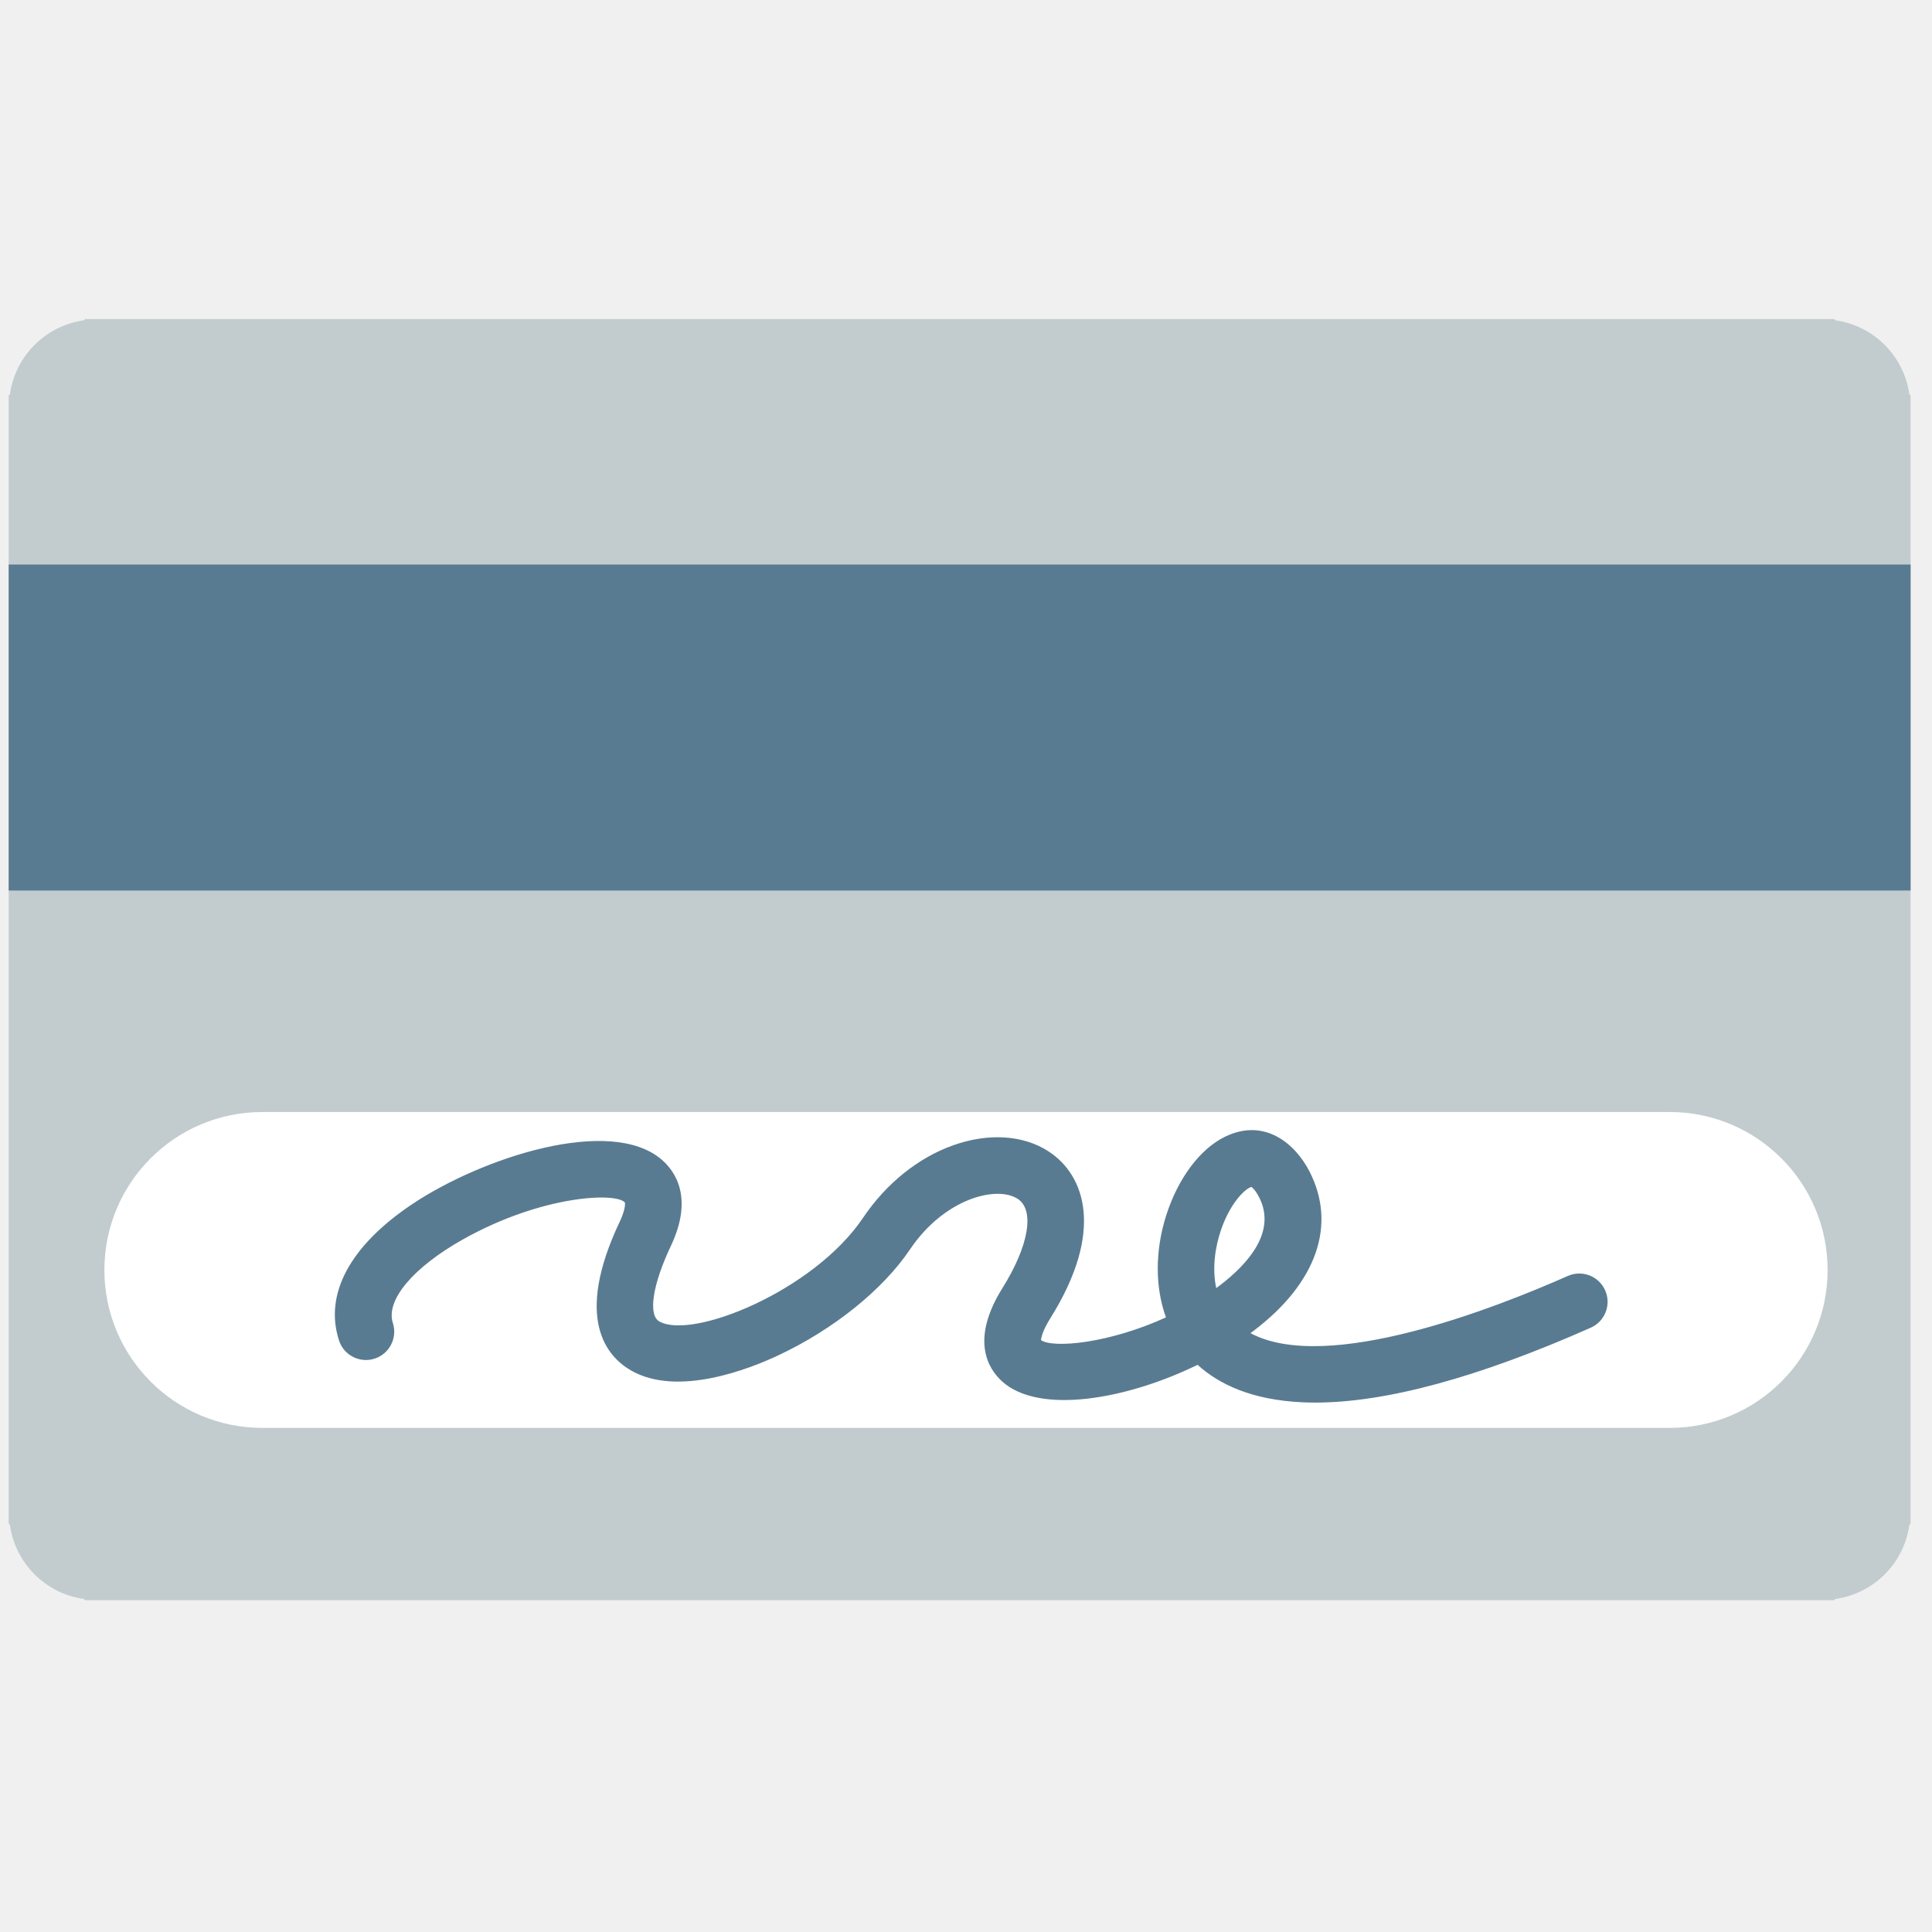
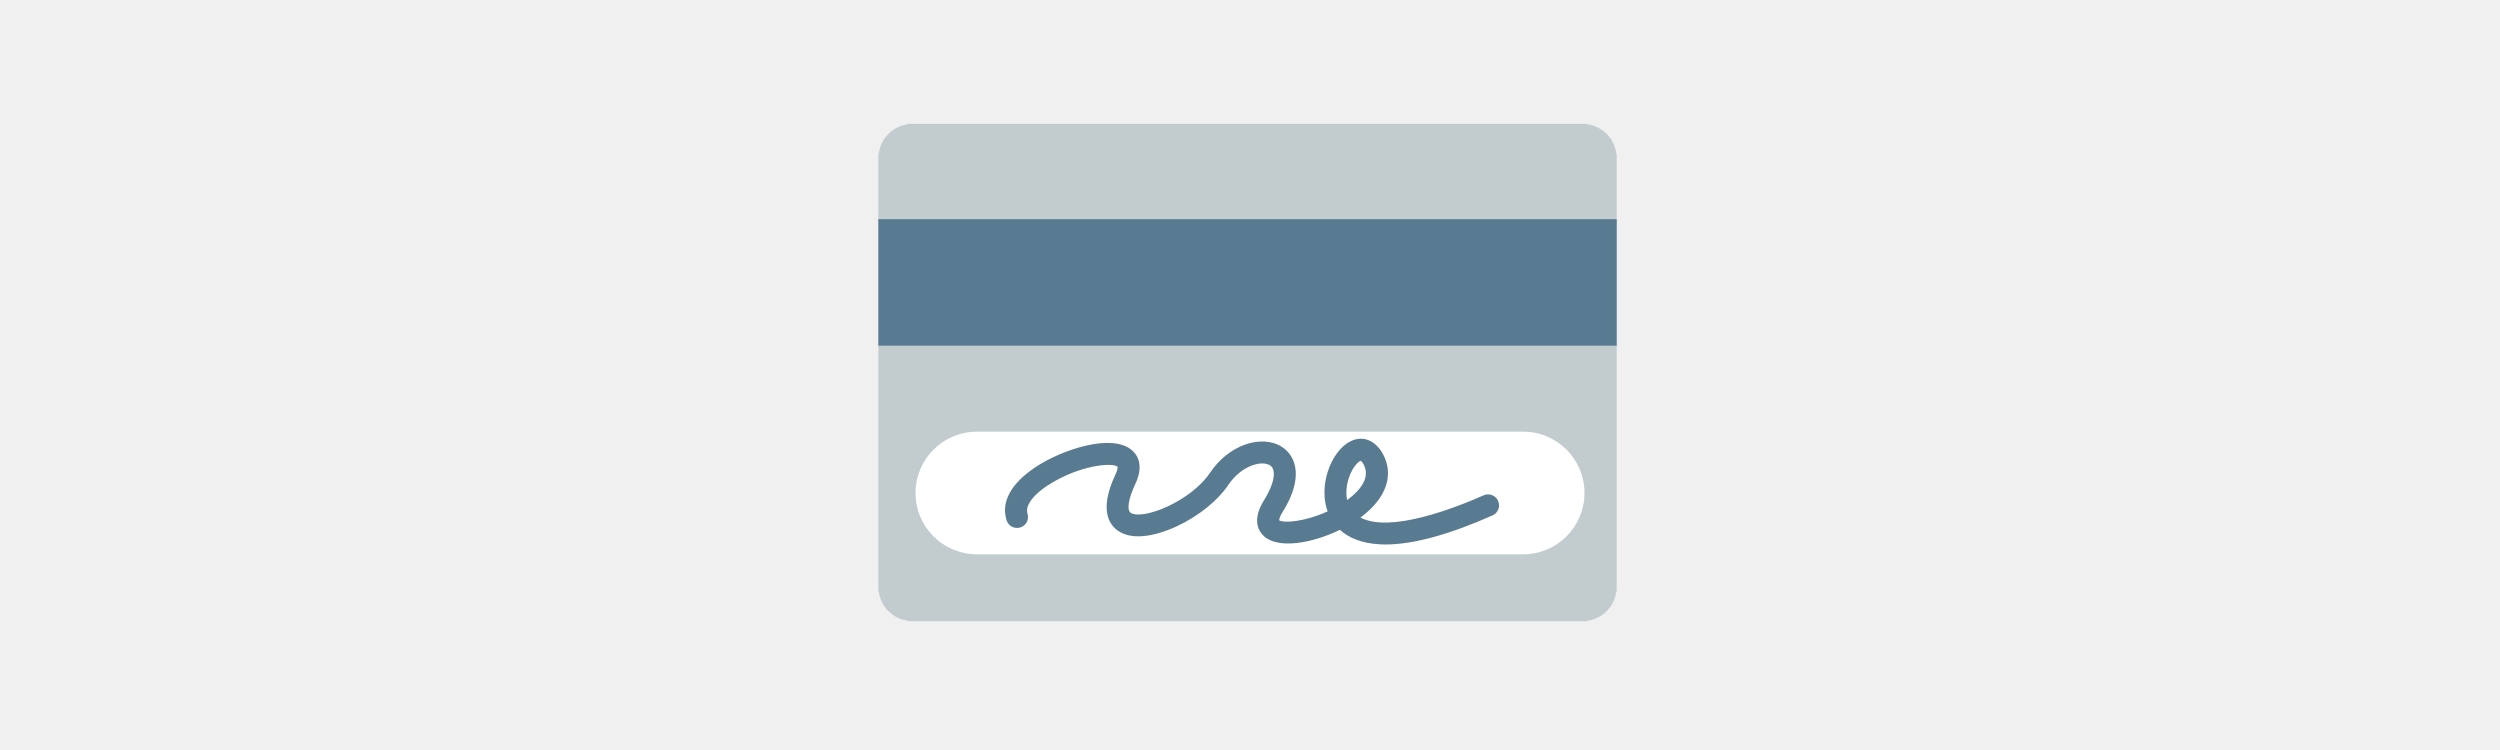
- <svg xmlns="http://www.w3.org/2000/svg" viewBox="0 0 512 512">
+ <svg xmlns="http://www.w3.org/2000/svg" viewBox="0 0 512 512" width="150" height="45">
  <path fill="#C2CCCE" d="M505.999 104.494a23.07 23.07 0 0 0-19.614-19.615l-.329-.329H22.572l-.327.329A23.07 23.07 0 0 0 2.63 104.494l-.328.327v298.987l.328.329a23.07 23.07 0 0 0 19.615 19.615l.327.327h463.483l.329-.329a23.06 23.06 0 0 0 19.614-19.614l.329-.329V104.821z" />
  <path fill="#597B91" d="M2.302 149.609h504.024V236H2.302z" />
  <path fill="#FFF" d="M442.478 294.697H69.522c-23.116 0-41.855 18.739-41.855 41.854c0 23.116 18.739 41.855 41.855 41.855h372.957c23.116 0 41.855-18.739 41.855-41.855c-.001-23.115-18.74-41.854-41.856-41.854" />
  <path fill="#597B91" d="M348.576 371.698q-1.694 0-3.326-.072c-13.51-.604-22.237-4.798-27.875-9.934c-19.207 9.371-42.187 13.168-51.84 4.363c-3.646-3.324-8.474-10.958.139-24.728c6.98-11.159 8.596-20.652 4.021-23.623c-5.534-3.594-19.407-.151-28.546 13.417c-7.215 10.713-20.291 21.218-34.977 28.101c-7.572 3.549-26.516 11.043-38.877 4.004c-6.398-3.643-15.306-13.61-3.072-39.438c1.489-3.144 1.483-4.788 1.364-5.117c-2.353-2.743-22.062-1.928-42.894 9.78c-13.271 7.458-20.56 16.171-18.57 22.195a7.501 7.501 0 0 1-14.244 4.705c-4.067-12.314 2.827-25.195 19.411-36.271c18.365-12.266 52.469-23.503 66.095-11.737c3.506 3.026 8.478 10.021 2.394 22.866c-4.848 10.233-6.078 18.263-3.062 19.979c8.7 4.959 40.956-8.093 53.991-27.447c6.122-9.09 14.594-15.913 23.857-19.215c9.37-3.34 18.591-2.759 25.3 1.596c9.678 6.284 14.898 21.184.527 44.159c-2.144 3.428-2.468 5.253-2.509 5.876c3.303 2.229 18.115.825 33.107-6.037c-2.906-8.005-2.909-17.684.06-27.01c3.132-9.841 8.966-17.644 15.605-20.872c10.473-5.092 18.629 1.841 22.433 9.324c7.173 14.11 1.809 29.42-14.717 42.004q-.484.37-.981.735c20.276 10.854 64.889-6.649 84.099-15.161a7.5 7.5 0 0 1 6.077 13.715c-29.741 13.177-54.27 19.843-72.99 19.843m-16.932-57.141c-1.332.248-5.402 3.743-8.013 11.238c-1.632 4.685-2.439 10.385-1.314 15.562q.544-.4 1.081-.811c7.26-5.556 14.942-14.089 10.318-23.186c-1.031-2.028-1.84-2.655-2.072-2.803" />
</svg>
